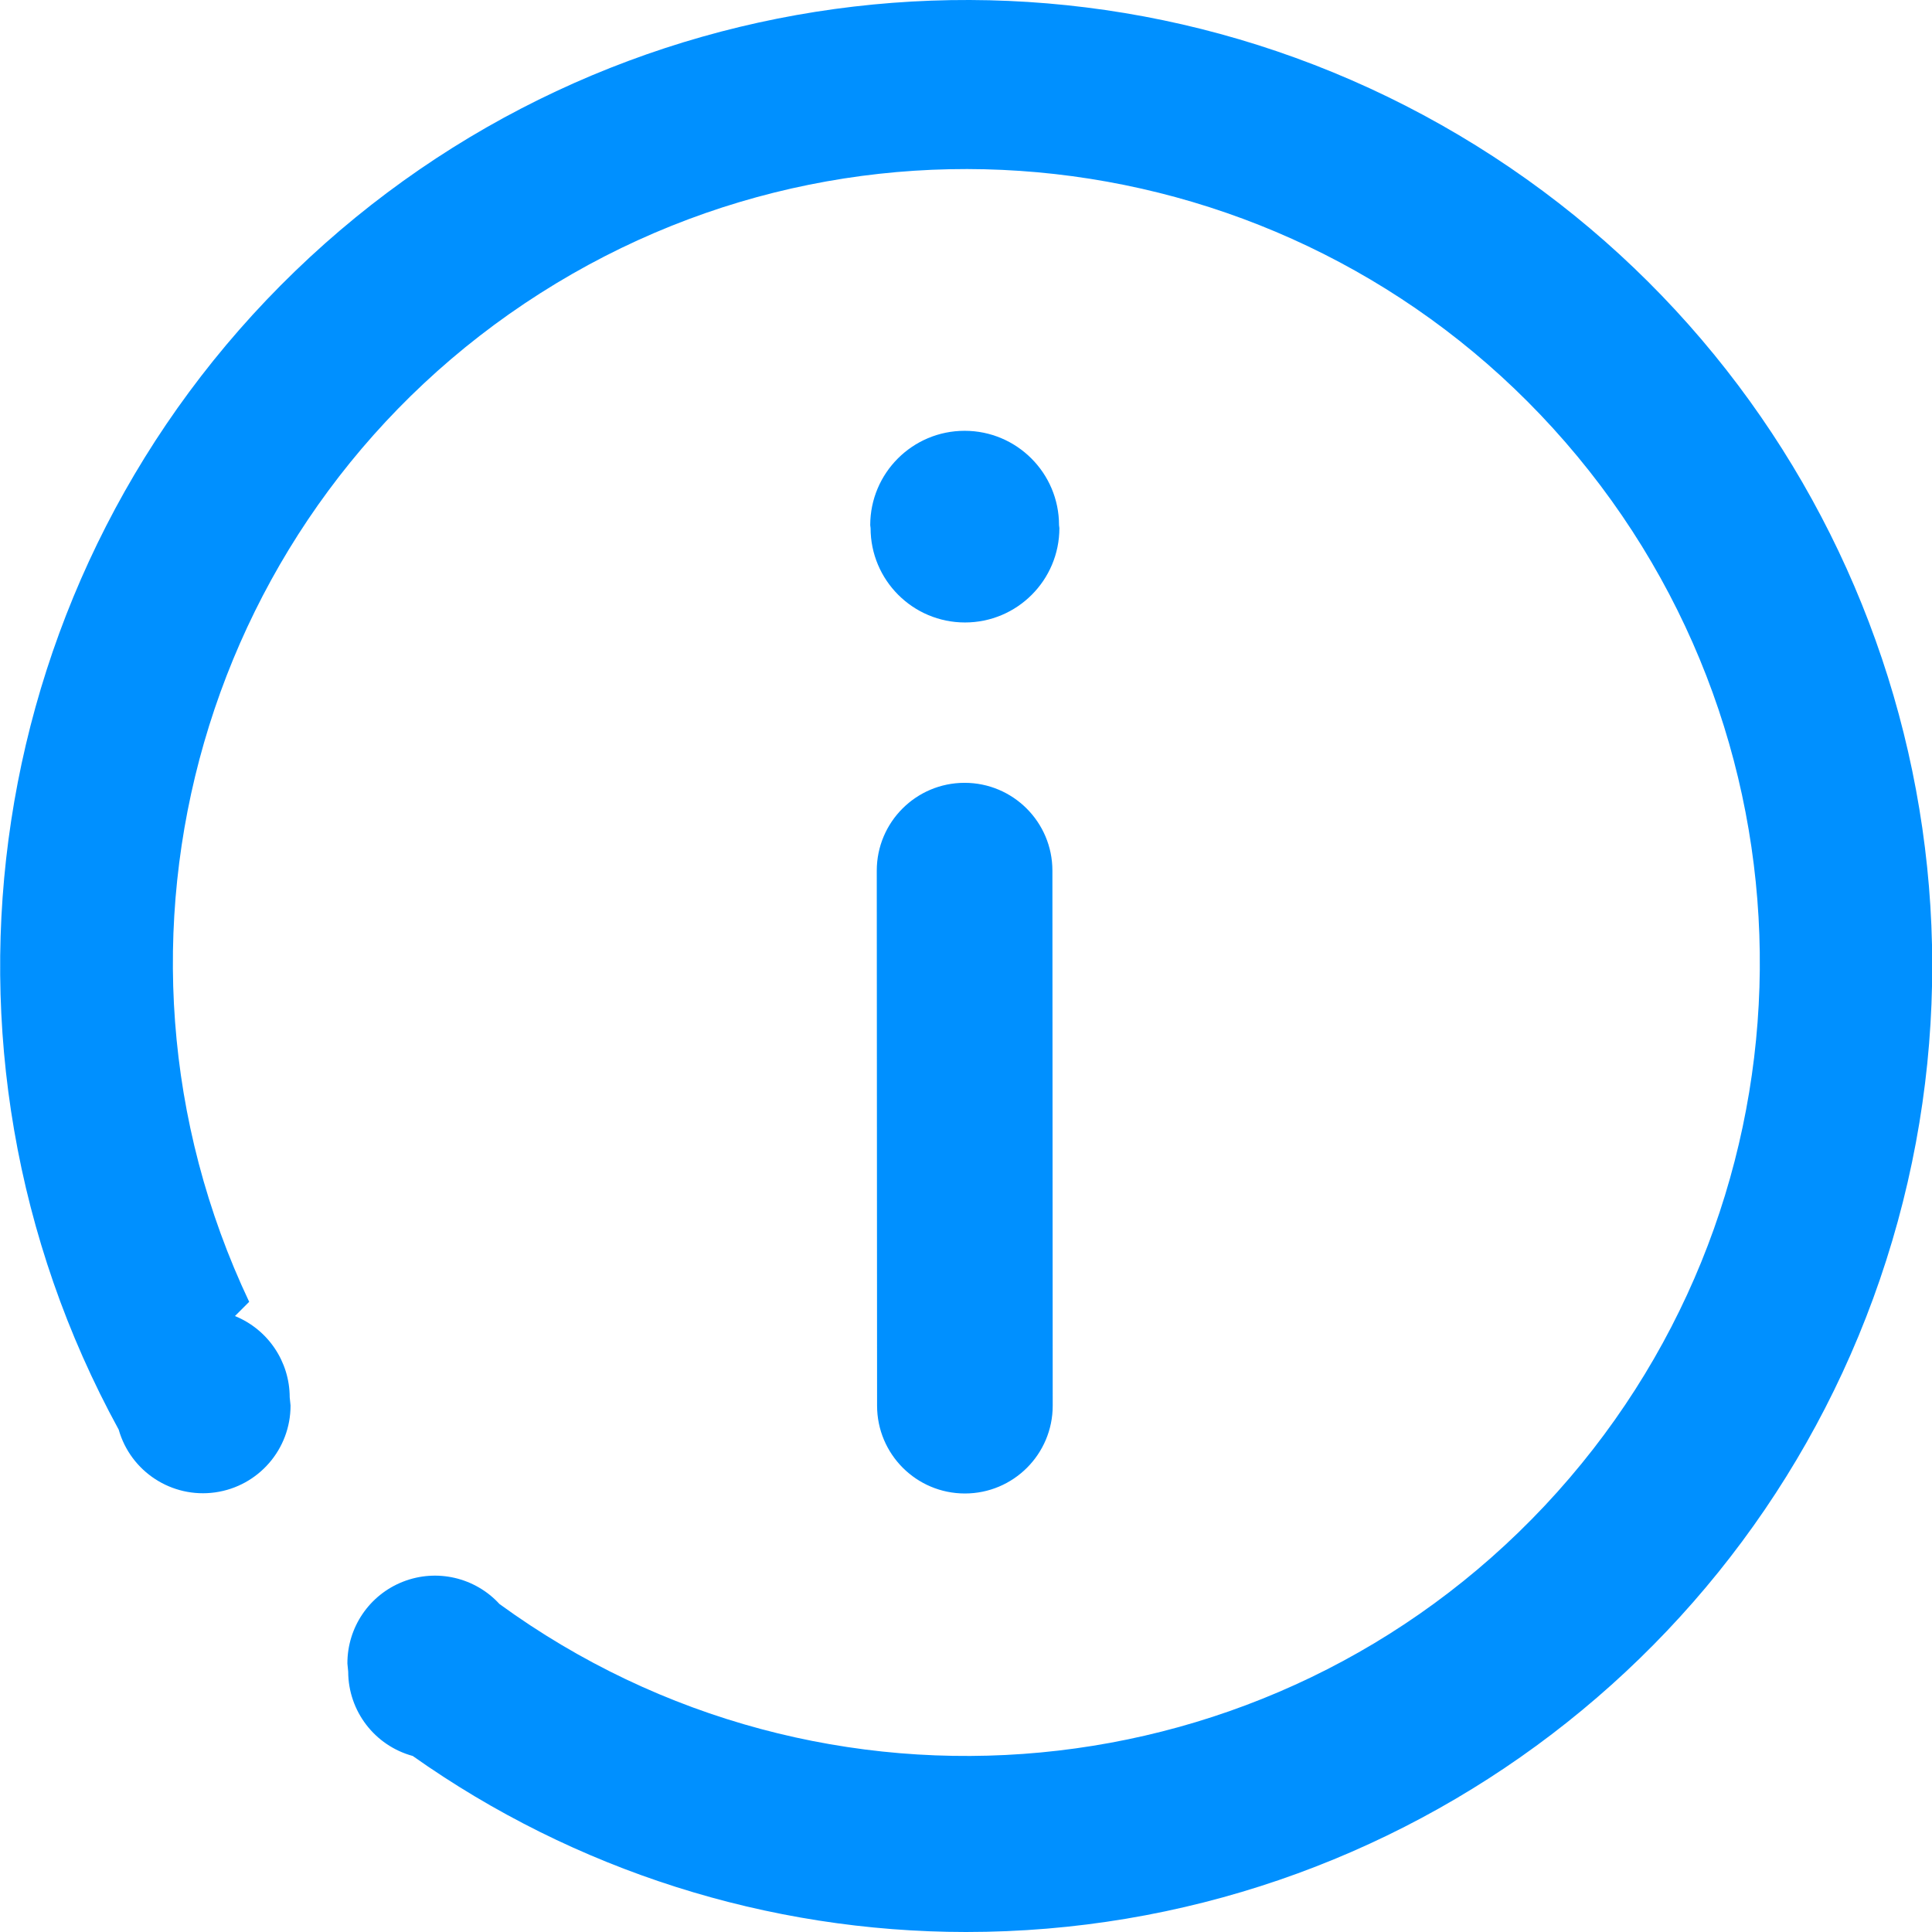
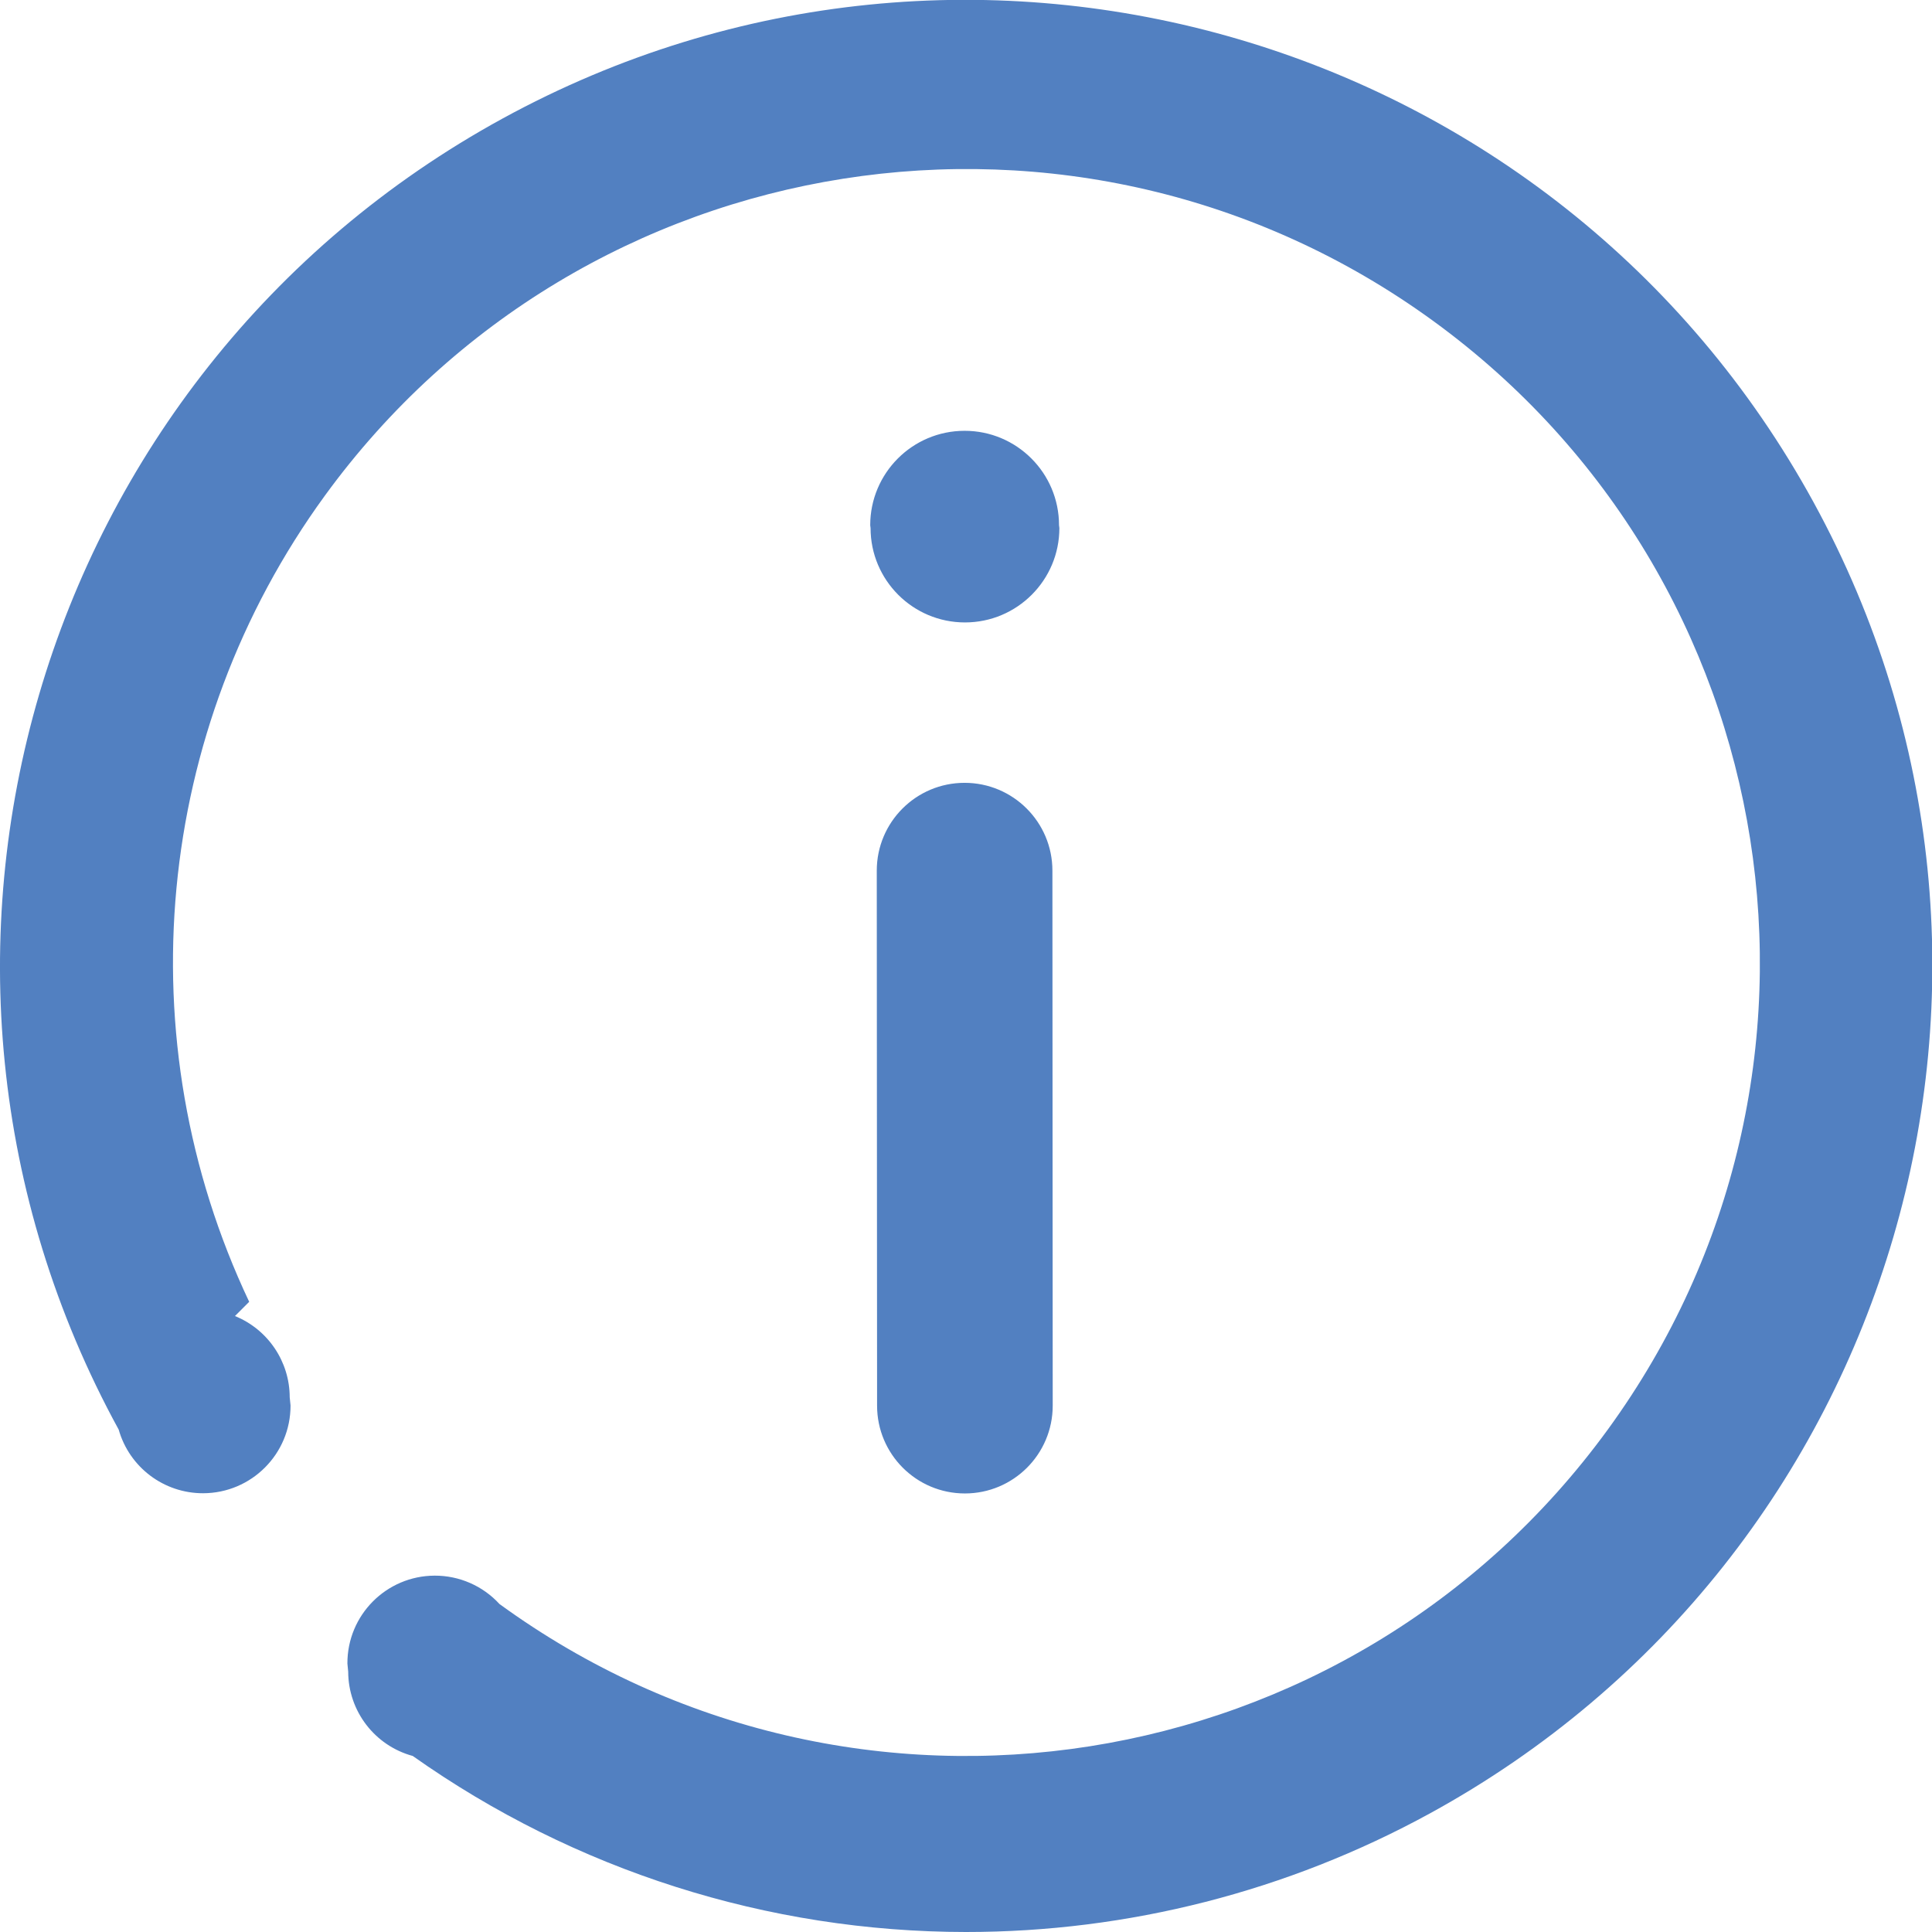
- <svg xmlns="http://www.w3.org/2000/svg" t="1716970489954" class="icon" viewBox="0 0 1024 1024" version="1.1" p-id="2765" width="200" height="200">
-   <path d="M511.251 414.912a46.545 46.545 0 0 1 46.545 46.545l0.163 283.576a46.545 46.545 0 0 1-93.09 0l-0.163-283.576a46.545 46.545 0 0 1 46.545-46.545z m-50.013-136.54a50.036 50.036 0 0 1 100.072 0l0.186 1.513a50.036 50.036 0 0 1-100.072 0zM511.995 1024a508.179 508.179 0 0 1-293.234-93.3 46.405 46.405 0 0 1-34.211-44.683l-0.419-4.305a46.405 46.405 0 0 1 80.593-31.558 420.534 420.534 0 1 0-132.653-160.161l-7.54 7.54a46.545 46.545 0 0 1 29.021 43.077l0.442 4.329a46.429 46.429 0 0 1-91.089 12.777A511.995 511.995 0 1 1 511.995 1024z" fill="#0090FF" p-id="2766" />
+ <svg xmlns="http://www.w3.org/2000/svg" version="1.1" id="图层_1" x="0px" y="0px" width="200px" height="200px" viewBox="0 0 200 200" enable-background="new 0 0 200 200" xml:space="preserve">
+   <path fill="#5280C1" d="M99.854,81.038c5.021,0,9.091,4.07,9.091,9.091l0,0l0.032,55.385c-0.002,5.021-4.074,9.09-9.095,9.088  c-5.018-0.002-9.085-4.069-9.087-9.088l-0.032-55.385C90.763,85.107,94.833,81.038,99.854,81.038L99.854,81.038z M90.085,54.37  c0-5.397,4.375-9.773,9.773-9.773s9.772,4.375,9.772,9.773l0.036,0.295c-0.002,5.397-4.379,9.771-9.776,9.769  c-5.394-0.002-9.767-4.375-9.769-9.769L90.085,54.37z M99.999,200c-20.515-0.01-40.523-6.375-57.272-18.223  c-3.938-1.072-6.674-4.646-6.682-8.727l-0.082-0.842c-0.02-5.006,4.023-9.078,9.029-9.098c2.55-0.01,4.987,1.055,6.712,2.935  c36.675,26.696,88.048,18.606,114.743-18.068c26.696-36.675,18.607-88.047-18.068-114.743  C111.705,6.538,60.332,14.627,33.636,51.302c-17.683,24.292-20.689,56.301-7.84,83.461l-1.473,1.473  c3.424,1.393,5.665,4.719,5.668,8.414l0.086,0.846c0.009,5.008-4.043,9.075-9.052,9.084c-4.06,0.008-7.629-2.684-8.739-6.589  C-14.218,99.539,3.574,38.774,52.027,12.27s109.217-8.712,135.721,39.74c26.505,48.453,8.713,109.217-39.74,135.722  C133.287,195.784,116.777,200.003,99.999,200z" />
</svg>
